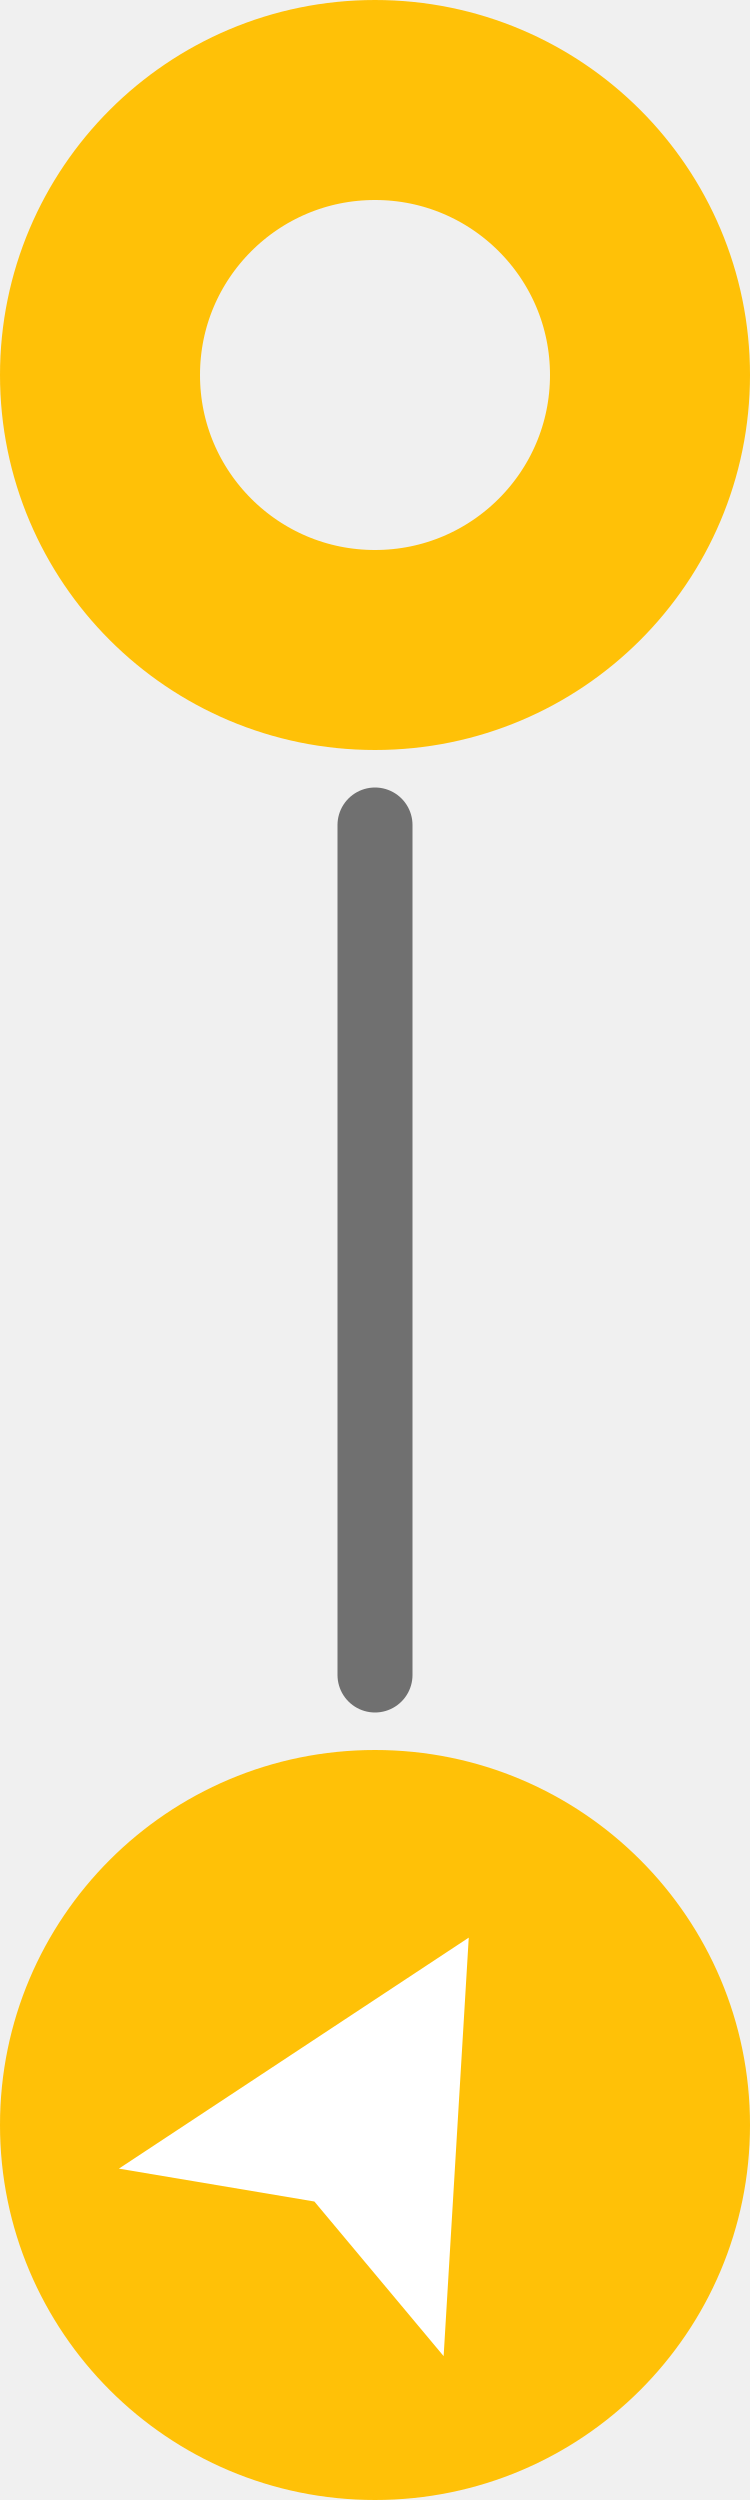
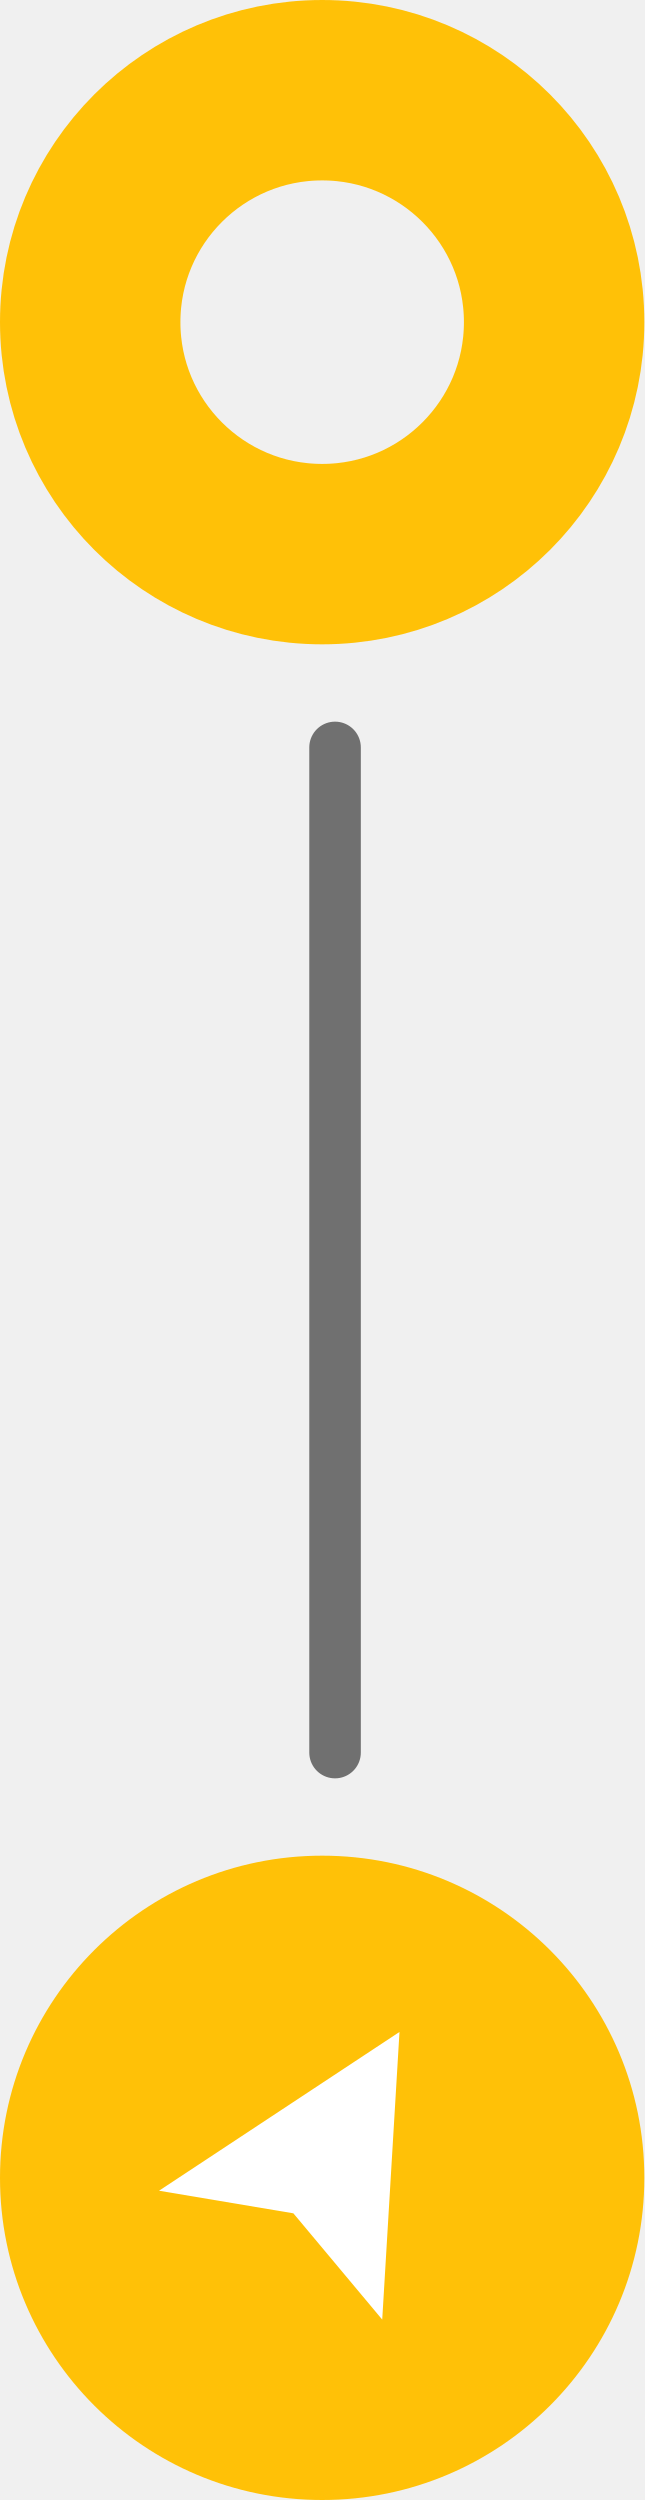
- <svg xmlns="http://www.w3.org/2000/svg" width="30" height="100" viewBox="0 0 30 100">
-   <g id="Ellipse_2" data-name="Ellipse 2" fill="none" stroke="#ffc107" stroke-width="8">
-     <circle cx="15" cy="15" r="15" stroke="none" />
-     <circle cx="15" cy="15" r="11" fill="none" />
+ <svg xmlns="http://www.w3.org/2000/svg" width="25" height="97" viewBox="0 0 25 97">
+   <g id="Ellipse_2" data-name="Ellipse 2" fill="none" stroke="#ffc107" stroke-width="7">
+     <circle cx="12.5" cy="12.5" r="12.5" stroke="none" />
+     <circle cx="12.5" cy="12.5" r="9" fill="none" />
  </g>
-   <circle id="Ellipse_3" data-name="Ellipse 3" cx="15" cy="15" r="15" transform="translate(0 70)" fill="#ffc107" />
-   <path id="Path_1" data-name="Path 1" d="M7.5,0,15,15,7.43,12.229,0,15Z" transform="translate(12.255 73.755) rotate(30)" fill="#fff" />
-   <line id="Line_1" data-name="Line 1" y2="34" transform="translate(15 33)" fill="none" stroke="#707070" stroke-linecap="round" stroke-width="3" style="mix-blend-mode: darken;isolation: isolate" />
+   <circle id="Ellipse_3" data-name="Ellipse 3" cx="12.5" cy="12.5" r="12.5" transform="translate(0 72)" fill="#ffc107" />
+   <path id="Path_1" data-name="Path 1" d="M5,0l5,10L4.953,8.153,0,10Z" transform="translate(11.17 76.34) rotate(30)" fill="#fff" />
+   <line id="Line_1" data-name="Line 1" y2="39" transform="translate(13 29)" fill="none" stroke="#707070" stroke-linecap="round" stroke-width="2" style="mix-blend-mode: darken;isolation: isolate" />
</svg>
